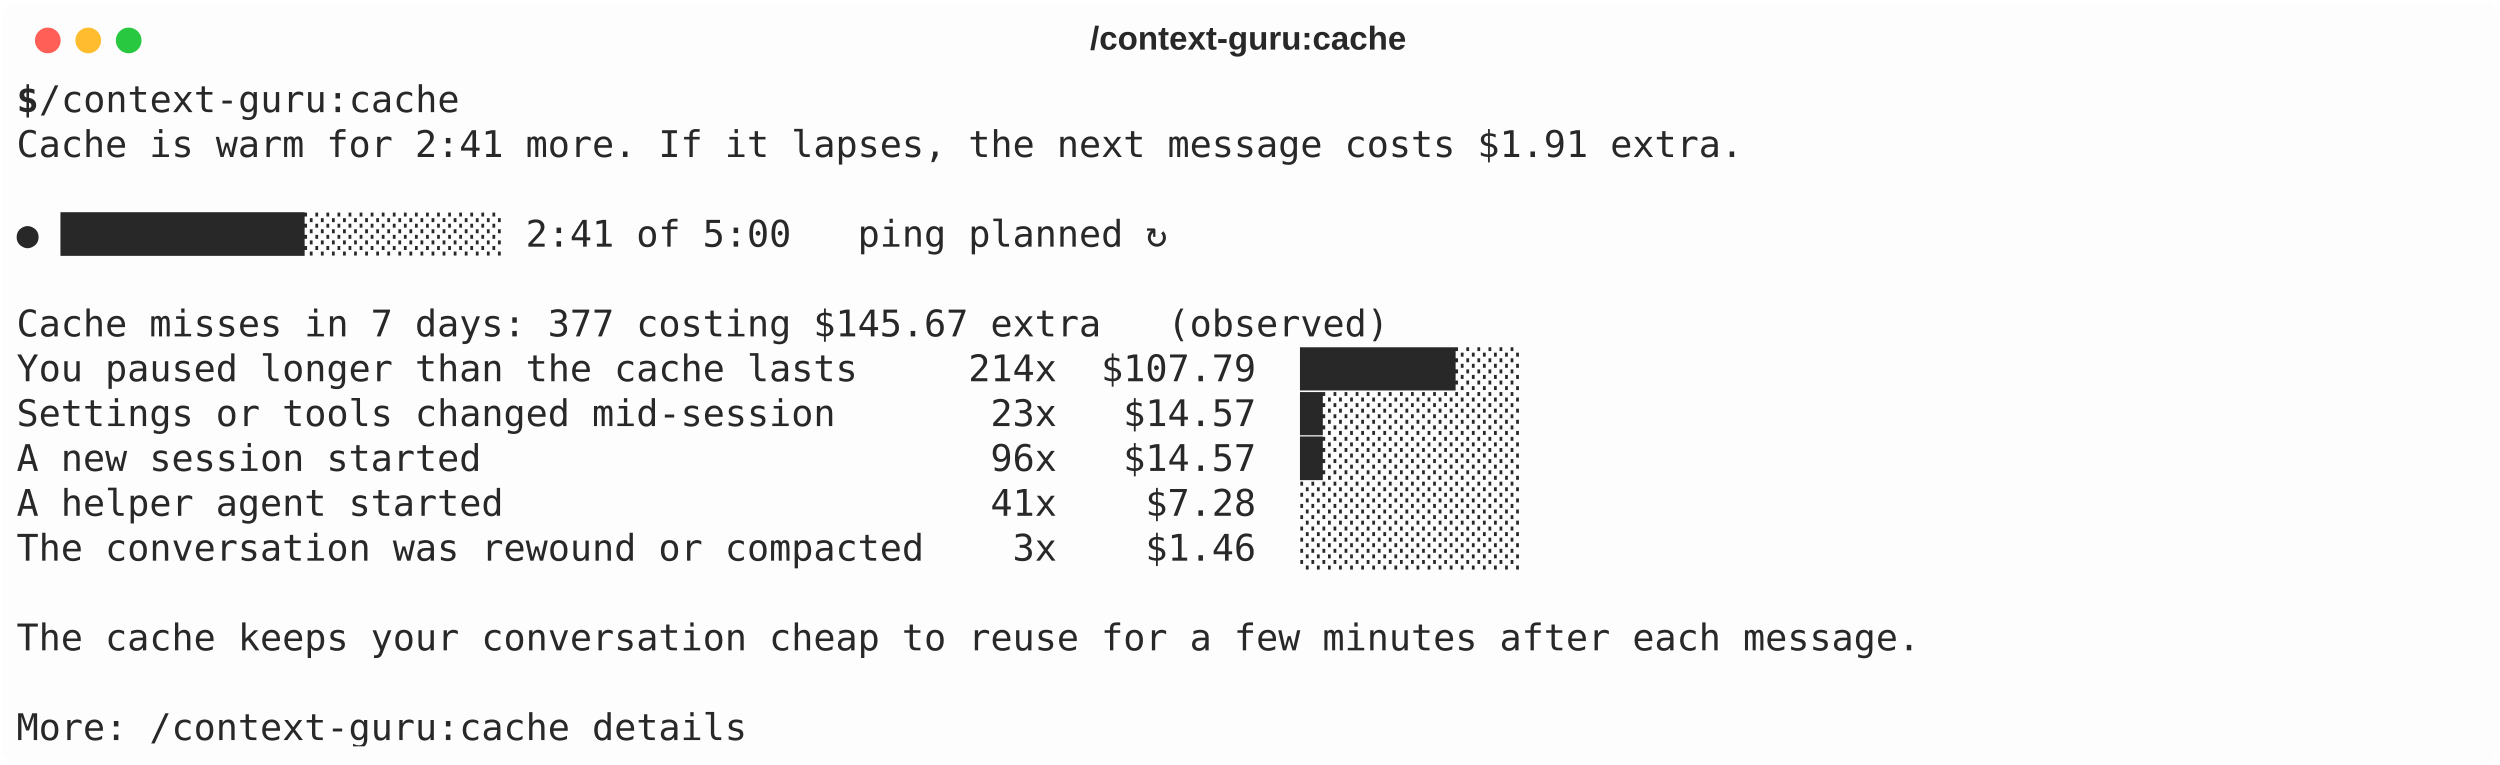
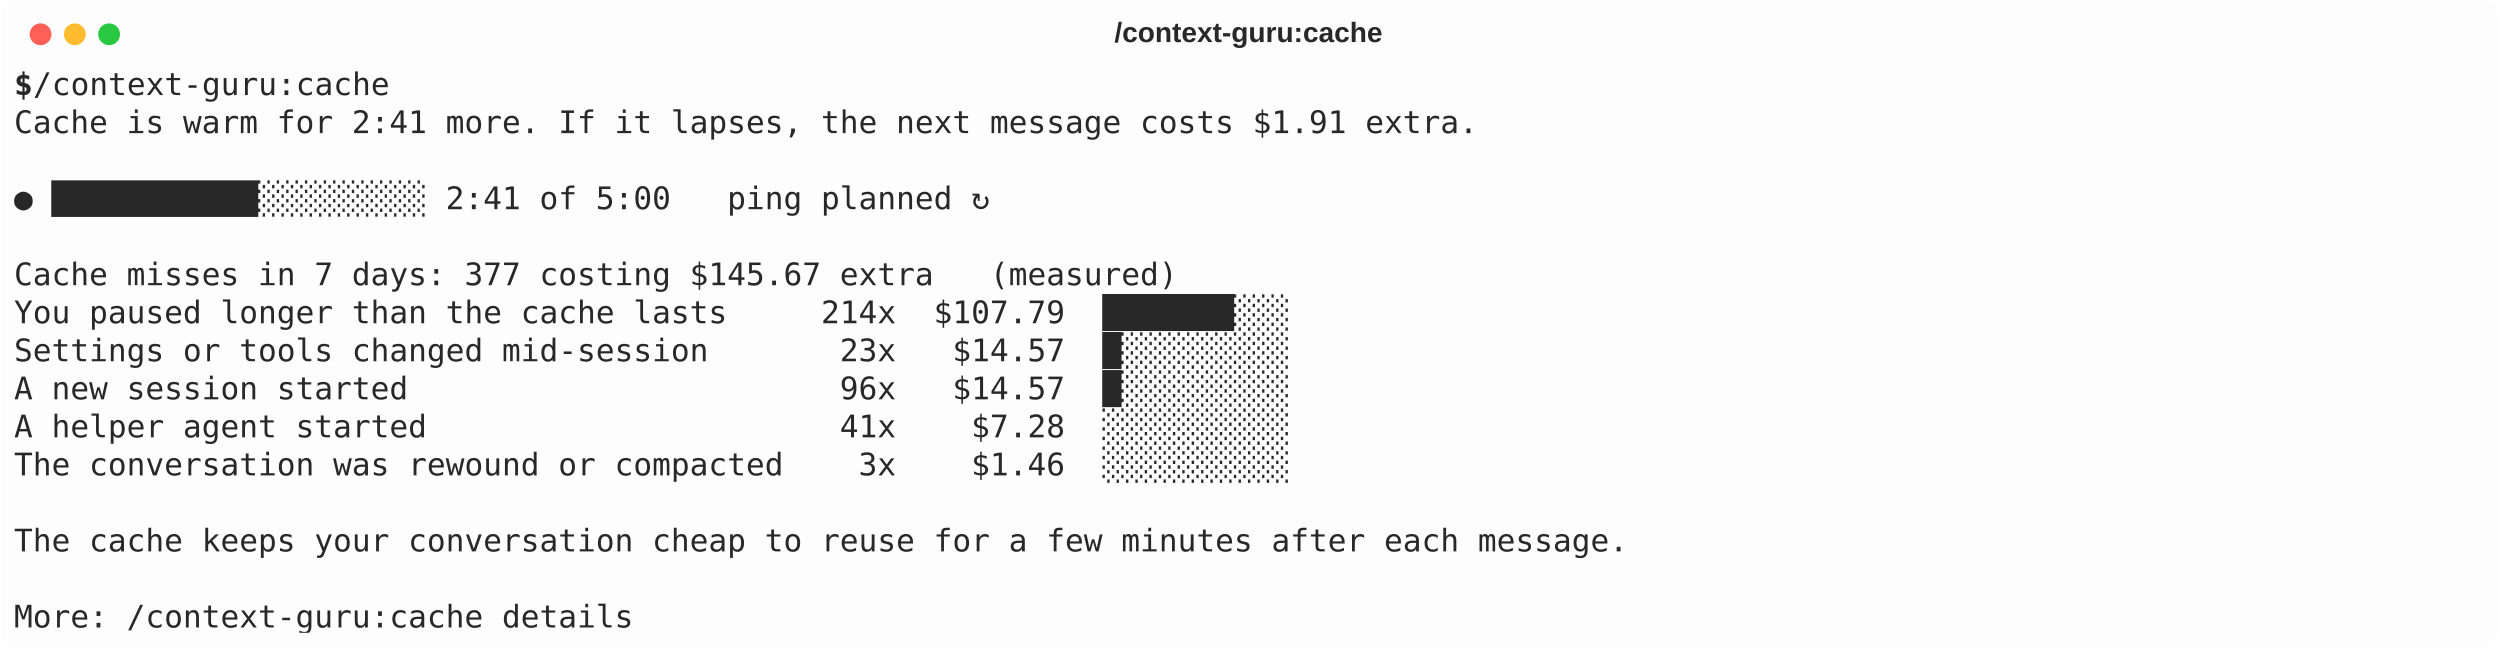
- <svg xmlns="http://www.w3.org/2000/svg" class="rich-terminal" viewBox="0 0 1360 416.0">
+ <svg xmlns="http://www.w3.org/2000/svg" class="rich-terminal" viewBox="0 0 1604 416.0">
  <style>

    @font-face {
        font-family: "Fira Code";
        src: local("FiraCode-Regular"),
                url("https://cdnjs.cloudflare.com/ajax/libs/firacode/6.2.0/woff2/FiraCode-Regular.woff2") format("woff2"),
                url("https://cdnjs.cloudflare.com/ajax/libs/firacode/6.2.0/woff/FiraCode-Regular.woff") format("woff");
        font-style: normal;
        font-weight: 400;
    }
    @font-face {
        font-family: "Fira Code";
        src: local("FiraCode-Bold"),
                url("https://cdnjs.cloudflare.com/ajax/libs/firacode/6.2.0/woff2/FiraCode-Bold.woff2") format("woff2"),
                url("https://cdnjs.cloudflare.com/ajax/libs/firacode/6.2.0/woff/FiraCode-Bold.woff") format("woff");
        font-style: bold;
        font-weight: 700;
    }

-     .terminal-1613350307-matrix {
+     .terminal-1401996703-matrix {
        font-family: Fira Code, monospace;
        font-size: 20px;
        line-height: 24.4px;
        font-variant-east-asian: full-width;
    }

-     .terminal-1613350307-title {
+     .terminal-1401996703-title {
        font-size: 18px;
        font-weight: bold;
        font-family: arial;
    }

-     .terminal-1613350307-r1 { fill: #282828;font-weight: bold }
- .terminal-1613350307-r2 { fill: #282828 }
+     .terminal-1401996703-r1 { fill: #282828;font-weight: bold }
+ .terminal-1401996703-r2 { fill: #282828 }
    </style>
  <defs>
-     <clipPath id="terminal-1613350307-clip-terminal">
-       <rect x="0" y="0" width="1341.0" height="365.0" />
+     <clipPath id="terminal-1401996703-clip-terminal">
+       <rect x="0" y="0" width="1585.0" height="365.0" />
    </clipPath>
-     <clipPath id="terminal-1613350307-line-0">
-       <rect x="0" y="1.5" width="1342" height="24.65" />
+     <clipPath id="terminal-1401996703-line-0">
+       <rect x="0" y="1.5" width="1586" height="24.65" />
    </clipPath>
-     <clipPath id="terminal-1613350307-line-1">
-       <rect x="0" y="25.9" width="1342" height="24.65" />
+     <clipPath id="terminal-1401996703-line-1">
+       <rect x="0" y="25.9" width="1586" height="24.65" />
    </clipPath>
-     <clipPath id="terminal-1613350307-line-2">
-       <rect x="0" y="50.3" width="1342" height="24.65" />
+     <clipPath id="terminal-1401996703-line-2">
+       <rect x="0" y="50.3" width="1586" height="24.65" />
    </clipPath>
-     <clipPath id="terminal-1613350307-line-3">
-       <rect x="0" y="74.7" width="1342" height="24.65" />
+     <clipPath id="terminal-1401996703-line-3">
+       <rect x="0" y="74.7" width="1586" height="24.65" />
    </clipPath>
-     <clipPath id="terminal-1613350307-line-4">
-       <rect x="0" y="99.1" width="1342" height="24.65" />
+     <clipPath id="terminal-1401996703-line-4">
+       <rect x="0" y="99.1" width="1586" height="24.65" />
    </clipPath>
-     <clipPath id="terminal-1613350307-line-5">
-       <rect x="0" y="123.5" width="1342" height="24.65" />
+     <clipPath id="terminal-1401996703-line-5">
+       <rect x="0" y="123.5" width="1586" height="24.65" />
    </clipPath>
-     <clipPath id="terminal-1613350307-line-6">
-       <rect x="0" y="147.9" width="1342" height="24.65" />
+     <clipPath id="terminal-1401996703-line-6">
+       <rect x="0" y="147.9" width="1586" height="24.65" />
    </clipPath>
-     <clipPath id="terminal-1613350307-line-7">
-       <rect x="0" y="172.3" width="1342" height="24.65" />
+     <clipPath id="terminal-1401996703-line-7">
+       <rect x="0" y="172.3" width="1586" height="24.65" />
    </clipPath>
-     <clipPath id="terminal-1613350307-line-8">
-       <rect x="0" y="196.7" width="1342" height="24.65" />
+     <clipPath id="terminal-1401996703-line-8">
+       <rect x="0" y="196.7" width="1586" height="24.65" />
    </clipPath>
-     <clipPath id="terminal-1613350307-line-9">
-       <rect x="0" y="221.1" width="1342" height="24.65" />
+     <clipPath id="terminal-1401996703-line-9">
+       <rect x="0" y="221.1" width="1586" height="24.65" />
    </clipPath>
-     <clipPath id="terminal-1613350307-line-10">
-       <rect x="0" y="245.5" width="1342" height="24.65" />
+     <clipPath id="terminal-1401996703-line-10">
+       <rect x="0" y="245.5" width="1586" height="24.65" />
    </clipPath>
-     <clipPath id="terminal-1613350307-line-11">
-       <rect x="0" y="269.9" width="1342" height="24.65" />
+     <clipPath id="terminal-1401996703-line-11">
+       <rect x="0" y="269.9" width="1586" height="24.65" />
    </clipPath>
-     <clipPath id="terminal-1613350307-line-12">
-       <rect x="0" y="294.3" width="1342" height="24.65" />
+     <clipPath id="terminal-1401996703-line-12">
+       <rect x="0" y="294.3" width="1586" height="24.65" />
    </clipPath>
-     <clipPath id="terminal-1613350307-line-13">
-       <rect x="0" y="318.7" width="1342" height="24.65" />
+     <clipPath id="terminal-1401996703-line-13">
+       <rect x="0" y="318.7" width="1586" height="24.65" />
    </clipPath>
  </defs>
-   <rect fill="#fdfdfd" stroke="rgba(255,255,255,0.35)" stroke-width="1" x="1" y="1" width="1358" height="414" rx="8" />
-   <text class="terminal-1613350307-title" fill="#282828" text-anchor="middle" x="679" y="27">/context-guru:cache</text>
+   <rect fill="#fdfdfd" stroke="rgba(255,255,255,0.35)" stroke-width="1" x="1" y="1" width="1602" height="414" rx="8" />
+   <text class="terminal-1401996703-title" fill="#282828" text-anchor="middle" x="801" y="27">/context-guru:cache</text>
  <g transform="translate(26,22)">
    <circle cx="0" cy="0" r="7" fill="#ff5f57" />
    <circle cx="22" cy="0" r="7" fill="#febc2e" />
    <circle cx="44" cy="0" r="7" fill="#28c840" />
  </g>
-   <g transform="translate(9, 41)" clip-path="url(#terminal-1613350307-clip-terminal)">
-     <g class="terminal-1613350307-matrix">
-       <text class="terminal-1613350307-r1" x="0" y="20" textLength="12.2" clip-path="url(#terminal-1613350307-line-0)">$</text>
-       <text class="terminal-1613350307-r2" x="12.2" y="20" textLength="244" clip-path="url(#terminal-1613350307-line-0)"> /context-guru:cache</text>
-       <text class="terminal-1613350307-r2" x="1342" y="20" textLength="12.2" clip-path="url(#terminal-1613350307-line-0)">
+   <g transform="translate(9, 41)" clip-path="url(#terminal-1401996703-clip-terminal)">
+     <g class="terminal-1401996703-matrix">
+       <text class="terminal-1401996703-r1" x="0" y="20" textLength="12.2" clip-path="url(#terminal-1401996703-line-0)">$</text>
+       <text class="terminal-1401996703-r2" x="12.2" y="20" textLength="244" clip-path="url(#terminal-1401996703-line-0)"> /context-guru:cache</text>
+       <text class="terminal-1401996703-r2" x="1586" y="20" textLength="12.2" clip-path="url(#terminal-1401996703-line-0)">
</text>
-       <text class="terminal-1613350307-r2" x="0" y="44.4" textLength="951.6" clip-path="url(#terminal-1613350307-line-1)">Cache is warm for 2:41 more. If it lapses, the next message costs $1.91 extra.</text>
-       <text class="terminal-1613350307-r2" x="1342" y="44.4" textLength="12.2" clip-path="url(#terminal-1613350307-line-1)">
+       <text class="terminal-1401996703-r2" x="0" y="44.4" textLength="951.6" clip-path="url(#terminal-1401996703-line-1)">Cache is warm for 2:41 more. If it lapses, the next message costs $1.91 extra.</text>
+       <text class="terminal-1401996703-r2" x="1586" y="44.4" textLength="12.2" clip-path="url(#terminal-1401996703-line-1)">
</text>
-       <text class="terminal-1613350307-r2" x="1342" y="68.8" textLength="12.2" clip-path="url(#terminal-1613350307-line-2)">
+       <text class="terminal-1401996703-r2" x="1586" y="68.8" textLength="12.2" clip-path="url(#terminal-1401996703-line-2)">
</text>
-       <text class="terminal-1613350307-r2" x="0" y="93.2" textLength="634.4" clip-path="url(#terminal-1613350307-line-3)">● ███████████░░░░░░░░░ 2:41 of 5:00   ping planned ↻</text>
-       <text class="terminal-1613350307-r2" x="1342" y="93.2" textLength="12.2" clip-path="url(#terminal-1613350307-line-3)">
+       <text class="terminal-1401996703-r2" x="0" y="93.2" textLength="634.4" clip-path="url(#terminal-1401996703-line-3)">● ███████████░░░░░░░░░ 2:41 of 5:00   ping planned ↻</text>
+       <text class="terminal-1401996703-r2" x="1586" y="93.2" textLength="12.2" clip-path="url(#terminal-1401996703-line-3)">
</text>
-       <text class="terminal-1613350307-r2" x="1342" y="117.6" textLength="12.2" clip-path="url(#terminal-1613350307-line-4)">
+       <text class="terminal-1401996703-r2" x="1586" y="117.6" textLength="12.2" clip-path="url(#terminal-1401996703-line-4)">
</text>
-       <text class="terminal-1613350307-r2" x="0" y="142" textLength="756.4" clip-path="url(#terminal-1613350307-line-5)">Cache misses in 7 days: 377 costing $145.67 extra   (observed)</text>
-       <text class="terminal-1613350307-r2" x="1342" y="142" textLength="12.2" clip-path="url(#terminal-1613350307-line-5)">
+       <text class="terminal-1401996703-r2" x="0" y="142" textLength="756.4" clip-path="url(#terminal-1401996703-line-5)">Cache misses in 7 days: 377 costing $145.67 extra   (measured)</text>
+       <text class="terminal-1401996703-r2" x="1586" y="142" textLength="12.2" clip-path="url(#terminal-1401996703-line-5)">
</text>
-       <text class="terminal-1613350307-r2" x="0" y="166.4" textLength="854" clip-path="url(#terminal-1613350307-line-6)">  You paused longer than the cache lasts     214x  $107.79  ███████░░░</text>
-       <text class="terminal-1613350307-r2" x="1342" y="166.4" textLength="12.2" clip-path="url(#terminal-1613350307-line-6)">
+       <text class="terminal-1401996703-r2" x="0" y="166.4" textLength="854" clip-path="url(#terminal-1401996703-line-6)">  You paused longer than the cache lasts     214x  $107.79  ███████░░░</text>
+       <text class="terminal-1401996703-r2" x="1586" y="166.4" textLength="12.2" clip-path="url(#terminal-1401996703-line-6)">
</text>
-       <text class="terminal-1613350307-r2" x="0" y="190.8" textLength="854" clip-path="url(#terminal-1613350307-line-7)">  Settings or tools changed mid-session       23x   $14.57  █░░░░░░░░░</text>
-       <text class="terminal-1613350307-r2" x="1342" y="190.8" textLength="12.2" clip-path="url(#terminal-1613350307-line-7)">
+       <text class="terminal-1401996703-r2" x="0" y="190.8" textLength="854" clip-path="url(#terminal-1401996703-line-7)">  Settings or tools changed mid-session       23x   $14.57  █░░░░░░░░░</text>
+       <text class="terminal-1401996703-r2" x="1586" y="190.8" textLength="12.2" clip-path="url(#terminal-1401996703-line-7)">
</text>
-       <text class="terminal-1613350307-r2" x="0" y="215.2" textLength="854" clip-path="url(#terminal-1613350307-line-8)">  A new session started                       96x   $14.57  █░░░░░░░░░</text>
-       <text class="terminal-1613350307-r2" x="1342" y="215.2" textLength="12.2" clip-path="url(#terminal-1613350307-line-8)">
+       <text class="terminal-1401996703-r2" x="0" y="215.2" textLength="854" clip-path="url(#terminal-1401996703-line-8)">  A new session started                       96x   $14.57  █░░░░░░░░░</text>
+       <text class="terminal-1401996703-r2" x="1586" y="215.2" textLength="12.2" clip-path="url(#terminal-1401996703-line-8)">
</text>
-       <text class="terminal-1613350307-r2" x="0" y="239.6" textLength="854" clip-path="url(#terminal-1613350307-line-9)">  A helper agent started                      41x    $7.28  ░░░░░░░░░░</text>
-       <text class="terminal-1613350307-r2" x="1342" y="239.6" textLength="12.2" clip-path="url(#terminal-1613350307-line-9)">
+       <text class="terminal-1401996703-r2" x="0" y="239.6" textLength="854" clip-path="url(#terminal-1401996703-line-9)">  A helper agent started                      41x    $7.28  ░░░░░░░░░░</text>
+       <text class="terminal-1401996703-r2" x="1586" y="239.6" textLength="12.2" clip-path="url(#terminal-1401996703-line-9)">
</text>
-       <text class="terminal-1613350307-r2" x="0" y="264" textLength="854" clip-path="url(#terminal-1613350307-line-10)">  The conversation was rewound or compacted    3x    $1.46  ░░░░░░░░░░</text>
-       <text class="terminal-1613350307-r2" x="1342" y="264" textLength="12.2" clip-path="url(#terminal-1613350307-line-10)">
+       <text class="terminal-1401996703-r2" x="0" y="264" textLength="854" clip-path="url(#terminal-1401996703-line-10)">  The conversation was rewound or compacted    3x    $1.46  ░░░░░░░░░░</text>
+       <text class="terminal-1401996703-r2" x="1586" y="264" textLength="12.2" clip-path="url(#terminal-1401996703-line-10)">
</text>
-       <text class="terminal-1613350307-r2" x="1342" y="288.4" textLength="12.2" clip-path="url(#terminal-1613350307-line-11)">
+       <text class="terminal-1401996703-r2" x="1586" y="288.4" textLength="12.2" clip-path="url(#terminal-1401996703-line-11)">
</text>
-       <text class="terminal-1613350307-r2" x="0" y="312.8" textLength="1049.2" clip-path="url(#terminal-1613350307-line-12)">The cache keeps your conversation cheap to reuse for a few minutes after each message.</text>
-       <text class="terminal-1613350307-r2" x="1342" y="312.8" textLength="12.2" clip-path="url(#terminal-1613350307-line-12)">
+       <text class="terminal-1401996703-r2" x="0" y="312.8" textLength="1049.2" clip-path="url(#terminal-1401996703-line-12)">The cache keeps your conversation cheap to reuse for a few minutes after each message.</text>
+       <text class="terminal-1401996703-r2" x="1586" y="312.8" textLength="12.2" clip-path="url(#terminal-1401996703-line-12)">
</text>
-       <text class="terminal-1613350307-r2" x="1342" y="337.2" textLength="12.2" clip-path="url(#terminal-1613350307-line-13)">
+       <text class="terminal-1401996703-r2" x="1586" y="337.2" textLength="12.2" clip-path="url(#terminal-1401996703-line-13)">
</text>
-       <text class="terminal-1613350307-r2" x="0" y="361.6" textLength="402.6" clip-path="url(#terminal-1613350307-line-14)">More: /context-guru:cache details</text>
-       <text class="terminal-1613350307-r2" x="1342" y="361.6" textLength="12.2" clip-path="url(#terminal-1613350307-line-14)">
+       <text class="terminal-1401996703-r2" x="0" y="361.6" textLength="402.6" clip-path="url(#terminal-1401996703-line-14)">More: /context-guru:cache details</text>
+       <text class="terminal-1401996703-r2" x="1586" y="361.6" textLength="12.2" clip-path="url(#terminal-1401996703-line-14)">
</text>
    </g>
  </g>
</svg>
